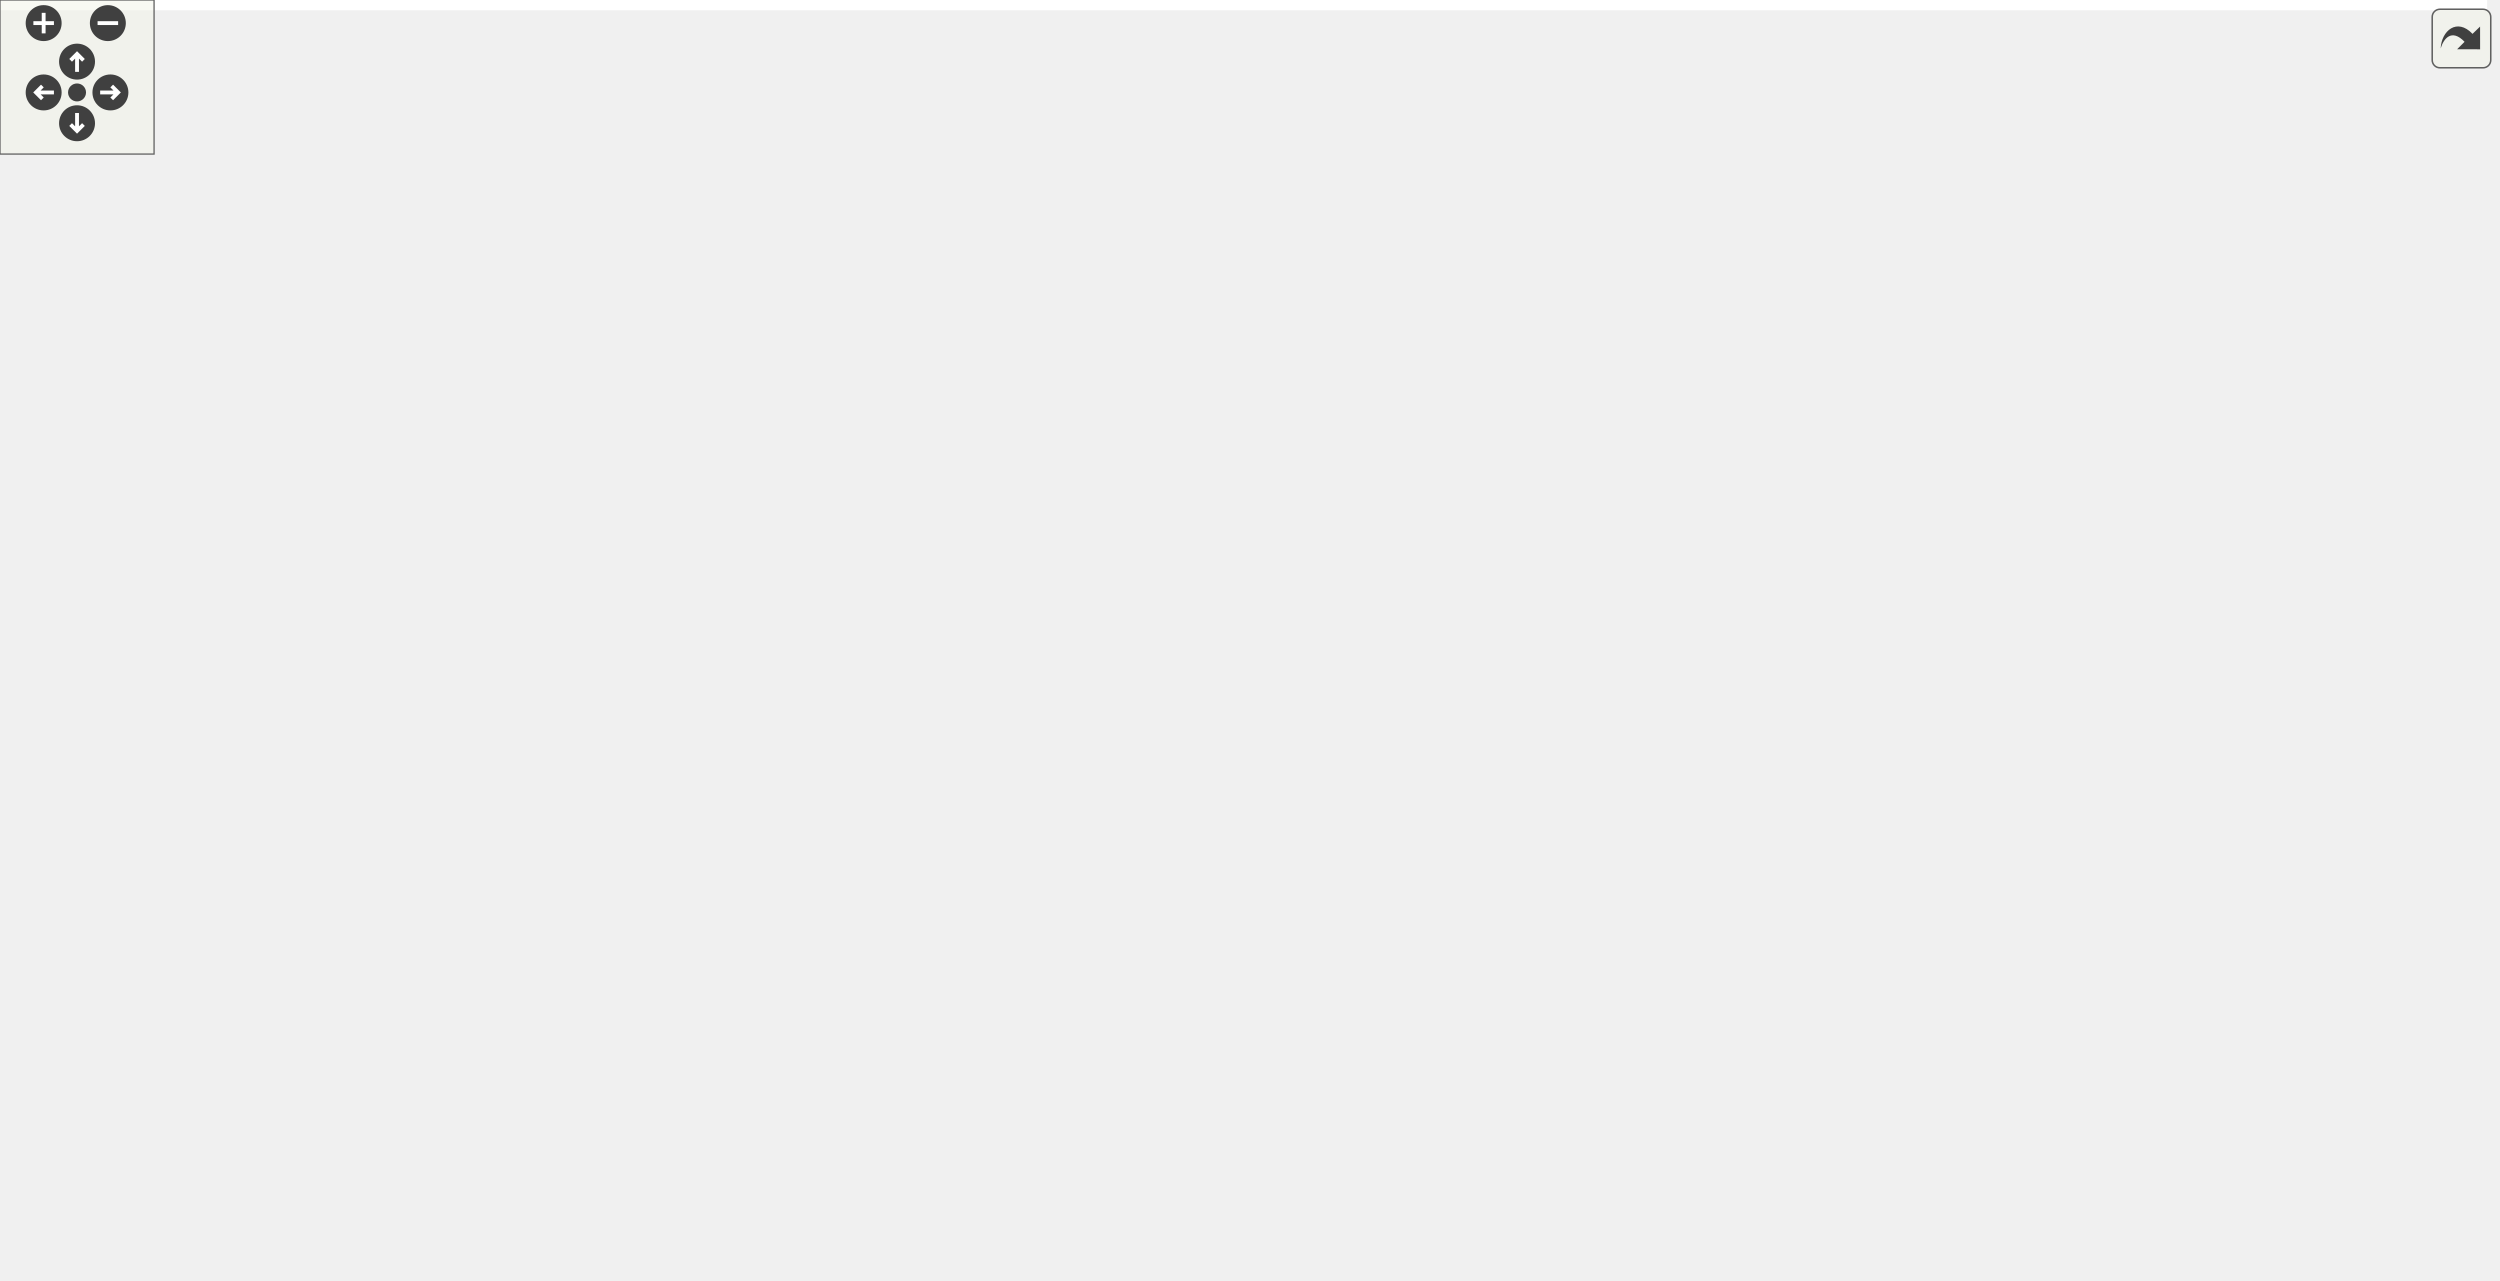
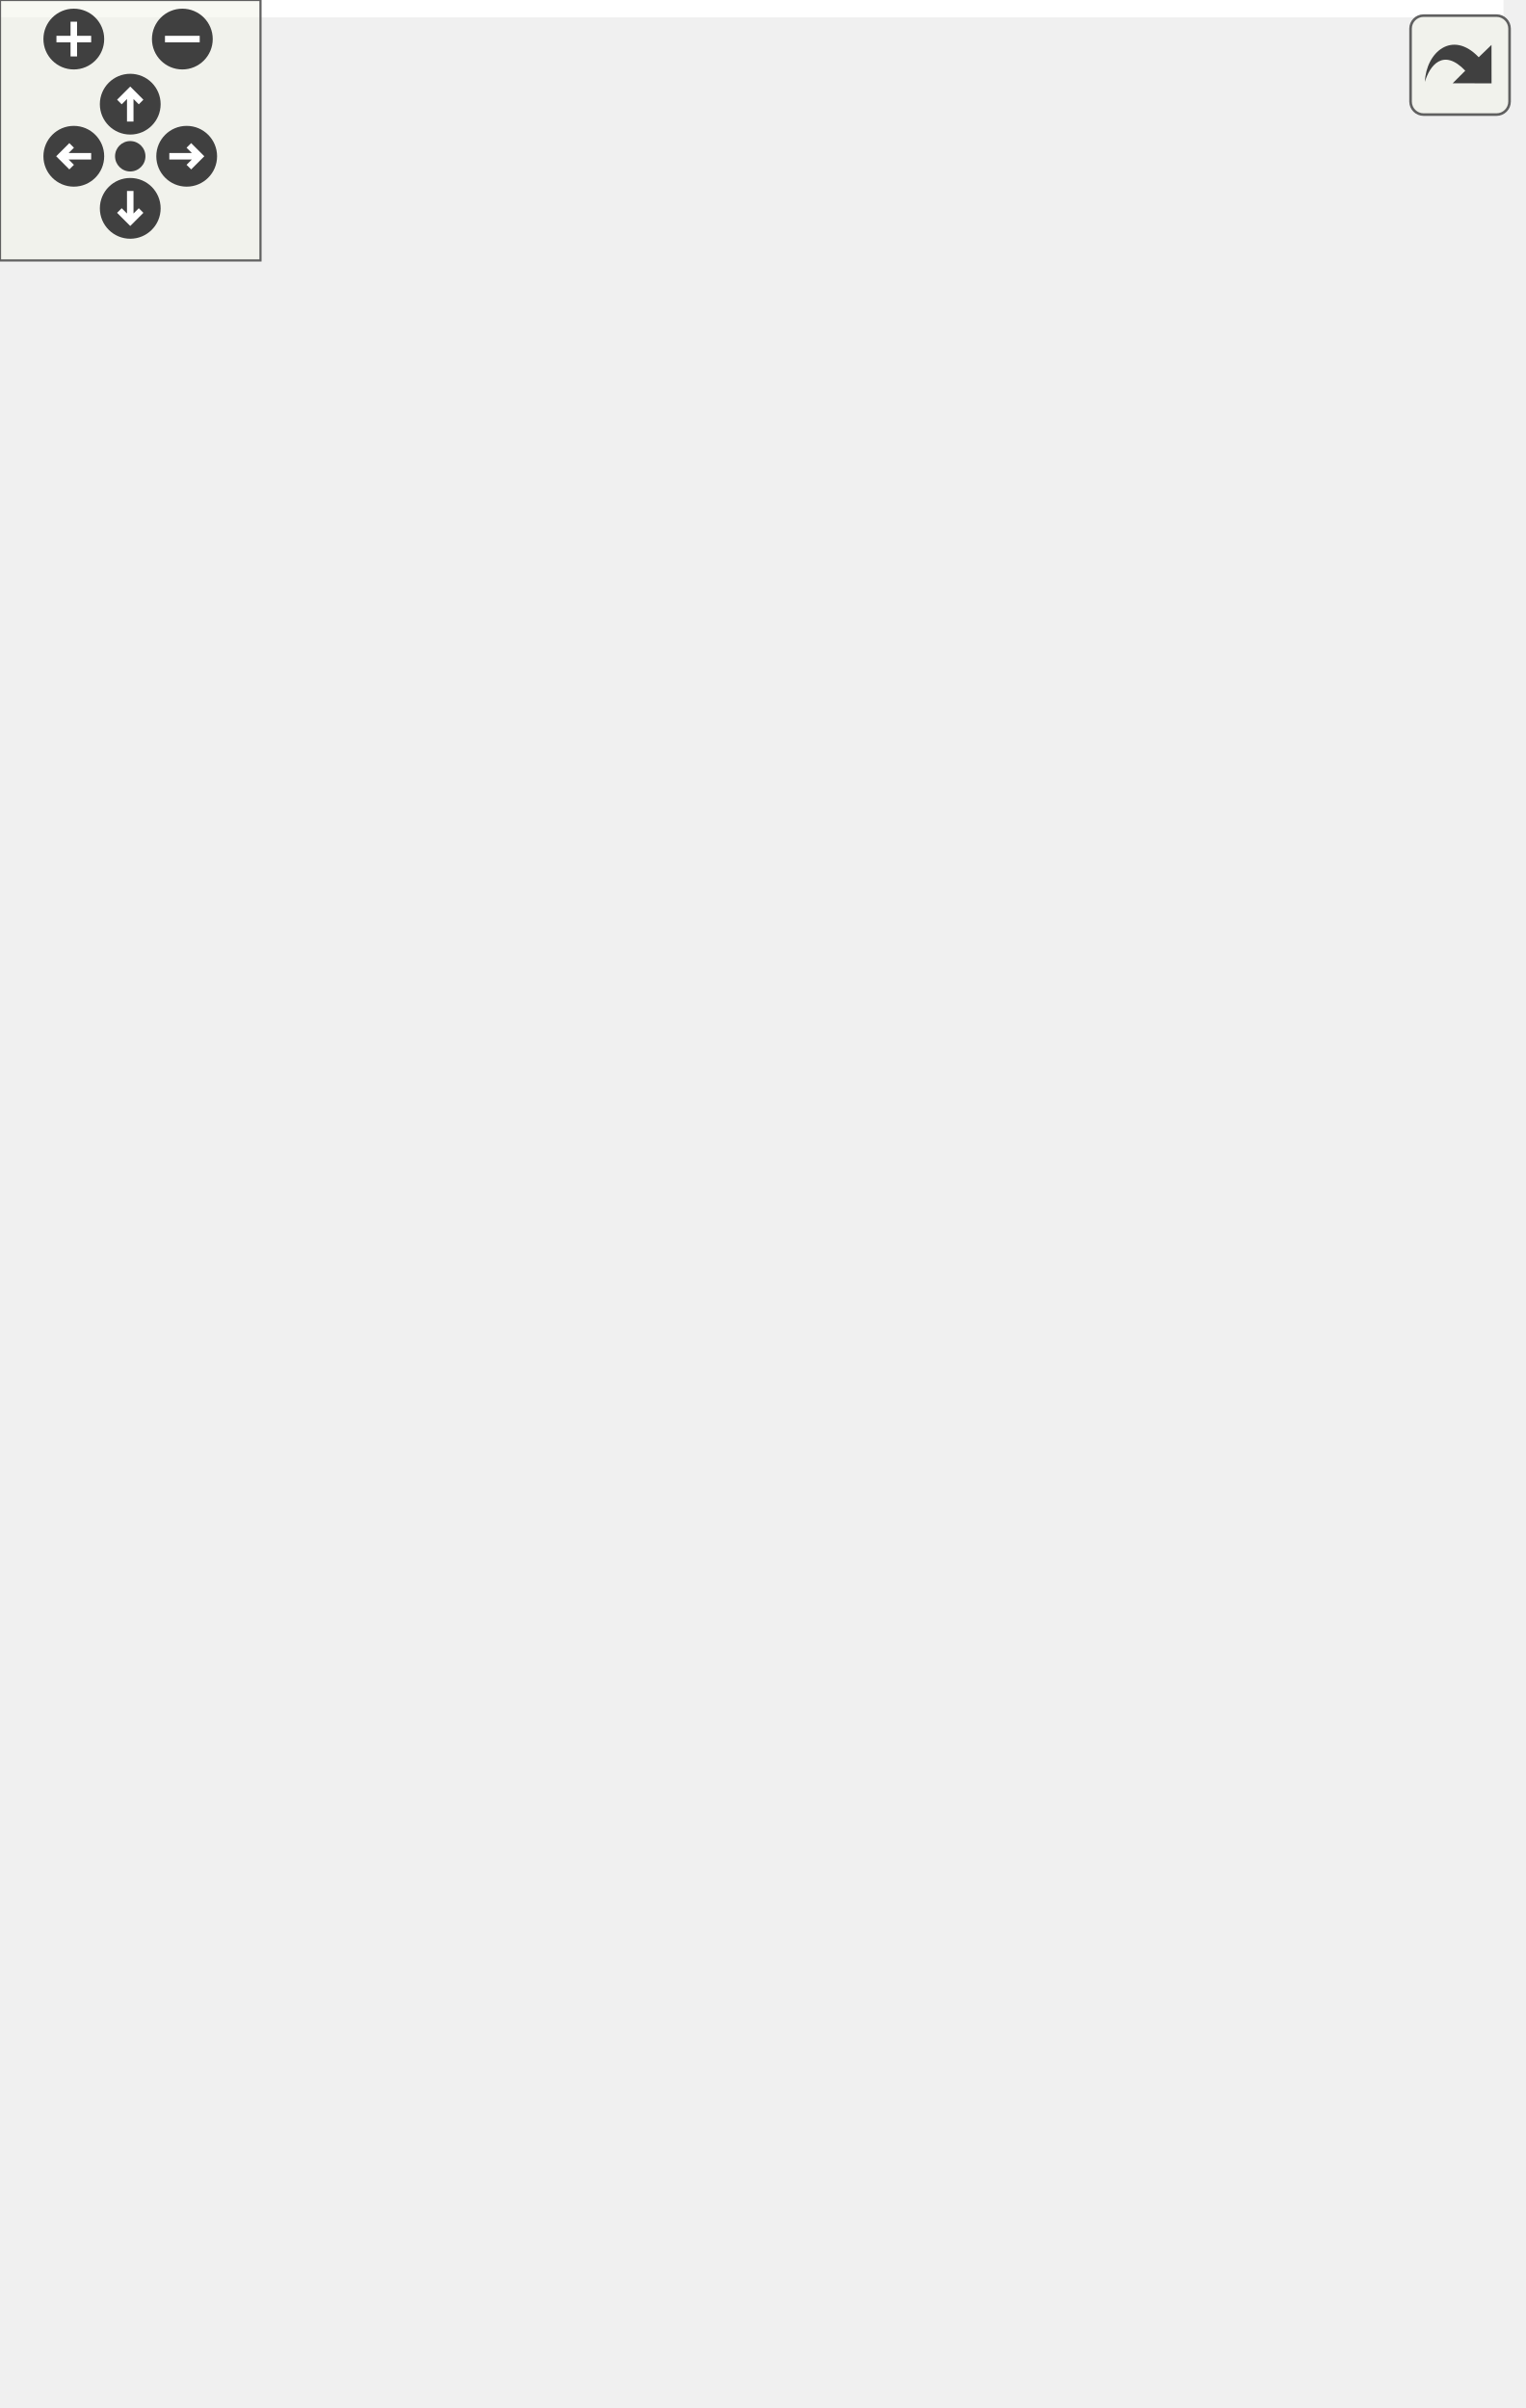
<svg xmlns="http://www.w3.org/2000/svg" xmlns:xlink="http://www.w3.org/1999/xlink" id="main" version="1.1" xml:space="preserve">
  <style type="text/css">
.edge:hover path { stroke: red; }
.edge:hover polygon { stroke: red; fill: red; }
</style>
  <defs>
    <circle id="rim" cx="0" cy="0" r="7" />
    <circle id="rim2" cx="0" cy="0" r="3.5" />
    <g id="zoomPlus">
      <use xlink:href="#rim" fill="#404040">
        <set attributeName="fill" to="#808080" begin="zoomplus.mouseover" end="zoomplus.mouseout" />
      </use>
      <path d="M-4,0h8M0,-4v8" fill="none" stroke="white" stroke-width="1.5" pointer-events="none" />
    </g>
    <g id="zoomMin">
      <use xlink:href="#rim" fill="#404040">
        <set attributeName="fill" to="#808080" begin="zoomminus.mouseover" end="zoomminus.mouseout" />
      </use>
      <path d="M-4,0h8" fill="none" stroke="white" stroke-width="1.5" pointer-events="none" />
    </g>
    <g id="dirArrow">
      <path fill="none" stroke="white" stroke-width="1.5" d="M0,-3.0v7 M-2.5,-0.5L0,-3.0L2.5,-0.5" />
    </g>
    <g id="resetDef">
      <use xlink:href="#rim2" fill="#404040">
        <set attributeName="fill" to="#808080" begin="reset.mouseover" end="reset.mouseout" />
      </use>
    </g>
  </defs>
  <svg id="graph" class="graph">
    <g id="viewport">
-       <polygon fill="white" stroke="transparent" points="-4,4 -4,-438 968.57,-438 968.57,4 -4,4" />
+       <polygon fill="white" stroke="transparent" points="-4,4 -4,-494 346.3,-494 346.3,4 -4,4" />
      <g id="node1" class="node">
        <g id="a_node1">
          <a xlink:title=" ">
-             <polygon fill="#bfbfbf" stroke="black" points="771,-403.5 771,-433.5 887,-433.5 887,-403.5 771,-403.5" />
-             <text text-anchor="start" x="779" y="-421.5" font-family="Consolas" font-size="10.00">libccc/math/algebra</text>
-             <text text-anchor="middle" x="829" y="-410.5" font-family="Consolas" font-size="10.00">/interval.h</text>
+             <polygon fill="#bfbfbf" stroke="black" points="88.3,-459.5 88.3,-489.5 189.3,-489.5 189.3,-459.5 88.3,-459.5" />
+             <text text-anchor="start" x="96.3" y="-477.5" font-family="Consolas" font-size="10.00">libccc/math/algebra</text>
+             <text text-anchor="middle" x="138.8" y="-466.5" font-family="Consolas" font-size="10.00">/interval.h</text>
          </a>
        </g>
      </g>
      <g id="node2" class="node">
        <g id="a_node2">
          <a xlink:href="bool_8h.html" target="_top" xlink:title=" ">
-             <polygon fill="white" stroke="black" points="450.5,-280.5 450.5,-299.5 535.5,-299.5 535.5,-280.5 450.5,-280.5" />
-             <text text-anchor="middle" x="493" y="-287.5" font-family="Consolas" font-size="10.00">libccc/bool.h</text>
+             <polygon fill="white" stroke="black" points="248.3,-336.5 248.3,-355.5 319.3,-355.5 319.3,-336.5 248.3,-336.5" />
+             <text text-anchor="middle" x="283.8" y="-343.5" font-family="Consolas" font-size="10.00">libccc/bool.h</text>
          </a>
        </g>
      </g>
      <g id="edge1" class="edge">
-         <path fill="none" stroke="midnightblue" d="M791.76,-403.48C725.42,-378.5 587.91,-326.73 525.31,-303.16" />
-         <polygon fill="midnightblue" stroke="midnightblue" points="526.52,-299.88 515.92,-299.63 524.05,-306.43 526.52,-299.88" />
+         <path fill="none" stroke="midnightblue" d="M163.88,-459.33C179.53,-449.96 199.68,-436.87 215.8,-423 237.08,-404.68 258.1,-379.88 271.01,-363.67" />
+         <polygon fill="midnightblue" stroke="midnightblue" points="273.88,-365.67 277.29,-355.64 268.37,-361.36 273.88,-365.67" />
      </g>
      <g id="node11" class="node">
        <g id="a_node11">
-           <a xlink:href="float_8h.html" target="_top" xlink:title=" ">
-             <polygon fill="white" stroke="black" points="835,-56.5 835,-75.5 925,-75.5 925,-56.5 835,-56.5" />
-             <text text-anchor="middle" x="880" y="-63.5" font-family="Consolas" font-size="10.00">libccc/float.h</text>
-           </a>
-         </g>
-       </g>
-       <g id="edge27" class="edge">
-         <path fill="none" stroke="midnightblue" d="M855.28,-403.38C869.25,-394.62 885.65,-382.15 896,-367 957.2,-277.42 947.19,-239.47 962,-132 963.21,-123.19 966.53,-119.65 962,-112 953.03,-96.84 936.93,-86.45 921.37,-79.5" />
-         <polygon fill="midnightblue" stroke="midnightblue" points="922.39,-76.14 911.81,-75.62 919.75,-82.63 922.39,-76.14" />
+           <a xlink:href="int_8h.html" target="_top" xlink:title=" ">
+             <polygon fill="white" stroke="black" points="165.8,-336.5 165.8,-355.5 229.8,-355.5 229.8,-336.5 165.8,-336.5" />
+             <text text-anchor="middle" x="197.8" y="-343.5" font-family="Consolas" font-size="10.00">libccc/int.h</text>
+           </a>
+         </g>
+       </g>
+       <g id="edge14" class="edge">
+         <path fill="none" stroke="midnightblue" d="M164.21,-459.48C177.14,-450.83 191.62,-438.43 198.8,-423 207.13,-405.09 205.38,-382.15 202.48,-366.17" />
+         <polygon fill="midnightblue" stroke="midnightblue" points="205.81,-365 200.3,-355.95 198.97,-366.46 205.81,-365" />
      </g>
      <g id="node13" class="node">
        <g id="a_node13">
-           <a xlink:href="int_8h.html" target="_top" xlink:title=" ">
-             <polygon fill="white" stroke="black" points="17,-56.5 17,-75.5 97,-75.5 97,-56.5 17,-56.5" />
-             <text text-anchor="middle" x="57" y="-63.5" font-family="Consolas" font-size="10.00">libccc/int.h</text>
-           </a>
-         </g>
-       </g>
-       <g id="edge26" class="edge">
-         <path fill="none" stroke="midnightblue" d="M770.71,-414.76C582.01,-405.12 0,-369.07 0,-291 0,-291 0,-291 0,-177 0,-140.3 25.32,-103.66 42.21,-83.3" />
-         <polygon fill="midnightblue" stroke="midnightblue" points="44.95,-85.48 48.83,-75.62 39.65,-80.9 44.95,-85.48" />
-       </g>
-       <g id="node17" class="node">
-         <g id="a_node17">
+           <a xlink:href="float_8h.html" target="_top" xlink:title=" ">
+             <polygon fill="white" stroke="black" points="27.8,-280.5 27.8,-299.5 99.8,-299.5 99.8,-280.5 27.8,-280.5" />
+             <text text-anchor="middle" x="63.8" y="-287.5" font-family="Consolas" font-size="10.00">libccc/float.h</text>
+           </a>
+         </g>
+       </g>
+       <g id="edge17" class="edge">
+         <path fill="none" stroke="midnightblue" d="M109.48,-459.4C75.5,-441.1 21.74,-405.55 2.8,-356 -0.38,-347.7 -1.21,-343.93 2.8,-336 9.6,-322.52 22.56,-312.08 34.79,-304.67" />
+         <polygon fill="midnightblue" stroke="midnightblue" points="36.87,-307.52 43.89,-299.59 33.45,-301.41 36.87,-307.52" />
+       </g>
+       <g id="node14" class="node">
+         <g id="a_node14">
          <a xlink:href="math_2float_8h.html" target="_top" xlink:title=" ">
-             <polygon fill="white" stroke="black" points="822,-112.5 822,-131.5 938,-131.5 938,-112.5 822,-112.5" />
-             <text text-anchor="middle" x="880" y="-119.5" font-family="Consolas" font-size="10.00">libccc/math/float.h</text>
-           </a>
-         </g>
-       </g>
-       <g id="edge28" class="edge">
-         <path fill="none" stroke="midnightblue" d="M858.69,-403.34C872.74,-394.92 888.14,-382.77 896,-367 934.16,-290.46 902.35,-183.28 887.06,-141.08" />
-         <polygon fill="midnightblue" stroke="midnightblue" points="890.3,-139.73 883.51,-131.6 883.74,-142.2 890.3,-139.73" />
-       </g>
-       <g id="node19" class="node">
-         <g id="a_node19">
+             <polygon fill="white" stroke="black" points="12.3,-336.5 12.3,-355.5 109.3,-355.5 109.3,-336.5 12.3,-336.5" />
+             <text text-anchor="middle" x="60.8" y="-343.5" font-family="Consolas" font-size="10.00">libccc/math/float.h</text>
+           </a>
+         </g>
+       </g>
+       <g id="edge19" class="edge">
+         <path fill="none" stroke="midnightblue" d="M116.4,-459.47C103.86,-450.5 88.95,-437.79 79.8,-423 68.97,-405.5 64.31,-382.14 62.3,-365.96" />
+         <polygon fill="midnightblue" stroke="midnightblue" points="65.74,-365.23 61.26,-355.64 58.78,-365.94 65.74,-365.23" />
+       </g>
+       <g id="node15" class="node">
+         <g id="a_node15">
          <a xlink:href="vector_8h.html" target="_top" xlink:title=" ">
-             <polygon fill="white" stroke="black" points="771,-336.5 771,-366.5 887,-366.5 887,-336.5 771,-336.5" />
-             <text text-anchor="start" x="779" y="-354.5" font-family="Consolas" font-size="10.00">libccc/math/algebra</text>
-             <text text-anchor="middle" x="829" y="-343.5" font-family="Consolas" font-size="10.00">/vector.h</text>
-           </a>
-         </g>
-       </g>
-       <g id="edge29" class="edge">
-         <path fill="none" stroke="midnightblue" d="M829,-403.4C829,-395.64 829,-385.81 829,-376.86" />
-         <polygon fill="midnightblue" stroke="midnightblue" points="832.5,-376.58 829,-366.58 825.5,-376.58 832.5,-376.58" />
+             <polygon fill="white" stroke="black" points="88.3,-392.5 88.3,-422.5 189.3,-422.5 189.3,-392.5 88.3,-392.5" />
+             <text text-anchor="start" x="96.3" y="-410.5" font-family="Consolas" font-size="10.00">libccc/math/algebra</text>
+             <text text-anchor="middle" x="138.8" y="-399.5" font-family="Consolas" font-size="10.00">/vector.h</text>
+           </a>
+         </g>
+       </g>
+       <g id="edge21" class="edge">
+         <path fill="none" stroke="midnightblue" d="M138.8,-459.4C138.8,-451.64 138.8,-441.81 138.8,-432.86" />
+         <polygon fill="midnightblue" stroke="midnightblue" points="142.3,-432.58 138.8,-422.58 135.3,-432.58 142.3,-432.58" />
      </g>
      <g id="node3" class="node">
        <g id="a_node3">
          <a xlink:href="libccc_8h.html" target="_top" xlink:title=" ">
-             <polygon fill="white" stroke="black" points="417.5,-224.5 417.5,-243.5 476.5,-243.5 476.5,-224.5 417.5,-224.5" />
-             <text text-anchor="middle" x="447" y="-231.5" font-family="Consolas" font-size="10.00">libccc.h</text>
+             <polygon fill="white" stroke="black" points="172.8,-224.5 172.8,-243.5 222.8,-243.5 222.8,-224.5 172.8,-224.5" />
+             <text text-anchor="middle" x="197.8" y="-231.5" font-family="Consolas" font-size="10.00">libccc.h</text>
          </a>
        </g>
      </g>
      <g id="edge2" class="edge">
-         <path fill="none" stroke="midnightblue" d="M485.4,-280.08C478.77,-272.3 468.98,-260.8 460.94,-251.37" />
-         <polygon fill="midnightblue" stroke="midnightblue" points="463.6,-249.09 454.45,-243.75 458.27,-253.63 463.6,-249.09" />
-       </g>
-       <g id="node18" class="node">
-         <g id="a_node18">
-           <a xlink:title=" ">
-             <polygon fill="white" stroke="#bfbfbf" points="335,-224.5 335,-243.5 399,-243.5 399,-224.5 335,-224.5" />
-             <text text-anchor="middle" x="367" y="-231.5" font-family="Consolas" font-size="10.00">stdbool.h</text>
-           </a>
-         </g>
-       </g>
-       <g id="edge25" class="edge">
-         <path fill="none" stroke="midnightblue" d="M473.03,-280.44C452.39,-271.6 419.94,-257.69 396.37,-247.59" />
-         <polygon fill="midnightblue" stroke="midnightblue" points="397.44,-244.24 386.87,-243.52 394.68,-250.67 397.44,-244.24" />
+         <path fill="none" stroke="midnightblue" d="M277.05,-336.37C262.79,-318.14 229.4,-275.43 210.83,-251.68" />
+         <polygon fill="midnightblue" stroke="midnightblue" points="213.43,-249.31 204.51,-243.59 207.92,-253.63 213.43,-249.31" />
+       </g>
+       <g id="node10" class="node">
+         <g id="a_node10">
+           <a xlink:title=" ">
+             <polygon fill="white" stroke="#bfbfbf" points="263.8,-280.5 263.8,-299.5 319.8,-299.5 319.8,-280.5 263.8,-280.5" />
+             <text text-anchor="middle" x="291.8" y="-287.5" font-family="Consolas" font-size="10.00">stdbool.h</text>
+           </a>
+         </g>
+       </g>
+       <g id="edge13" class="edge">
+         <path fill="none" stroke="midnightblue" d="M285.12,-336.08C286.18,-328.93 287.7,-318.64 289.03,-309.69" />
+         <polygon fill="midnightblue" stroke="midnightblue" points="292.5,-310.16 290.5,-299.75 285.57,-309.13 292.5,-310.16" />
      </g>
      <g id="node4" class="node">
        <g id="a_node4">
          <a xlink:href="libccc__define_8h.html" target="_top" xlink:title=" ">
-             <polygon fill="white" stroke="black" points="243.5,-56.5 243.5,-75.5 338.5,-75.5 338.5,-56.5 243.5,-56.5" />
-             <text text-anchor="middle" x="291" y="-63.5" font-family="Consolas" font-size="10.00">libccc_define.h</text>
+             <polygon fill="white" stroke="black" points="122.8,-56.5 122.8,-75.5 204.8,-75.5 204.8,-56.5 122.8,-56.5" />
+             <text text-anchor="middle" x="163.8" y="-63.5" font-family="Consolas" font-size="10.00">libccc_define.h</text>
          </a>
        </g>
      </g>
      <g id="edge3" class="edge">
-         <path fill="none" stroke="midnightblue" d="M444.72,-224.2C438.69,-202.45 420.35,-145.52 386,-112 370.54,-96.91 349.07,-86.16 330.44,-78.95" />
-         <polygon fill="midnightblue" stroke="midnightblue" points="331.61,-75.65 321.01,-75.51 329.2,-82.23 331.61,-75.65" />
+         <path fill="none" stroke="midnightblue" d="M179.62,-224.39C151.63,-209.93 99.28,-177.79 80.8,-132 77.47,-123.76 76.25,-119.64 80.8,-112 89.89,-96.72 106.19,-86.31 121.94,-79.39" />
+         <polygon fill="midnightblue" stroke="midnightblue" points="123.63,-82.48 131.61,-75.51 121.03,-75.98 123.63,-82.48" />
      </g>
      <g id="node6" class="node">
        <g id="a_node6">
          <a xlink:href="libccc__errors_8h.html" target="_top" xlink:title=" ">
-             <polygon fill="white" stroke="black" points="104.5,-112.5 104.5,-131.5 199.5,-131.5 199.5,-112.5 104.5,-112.5" />
-             <text text-anchor="middle" x="152" y="-119.5" font-family="Consolas" font-size="10.00">libccc_errors.h</text>
+             <polygon fill="white" stroke="black" points="89.8,-112.5 89.8,-131.5 169.8,-131.5 169.8,-112.5 89.8,-112.5" />
+             <text text-anchor="middle" x="129.8" y="-119.5" font-family="Consolas" font-size="10.00">libccc_errors.h</text>
          </a>
        </g>
      </g>
      <g id="edge5" class="edge">
-         <path fill="none" stroke="midnightblue" d="M417.24,-225.89C414.13,-225.22 411,-224.57 408,-224 355.68,-214 211.1,-223.07 171,-188 157.88,-176.53 153.59,-156.55 152.29,-141.76" />
-         <polygon fill="midnightblue" stroke="midnightblue" points="155.78,-141.51 151.79,-131.69 148.79,-141.85 155.78,-141.51" />
+         <path fill="none" stroke="midnightblue" d="M184.37,-224.23C173.01,-216.13 157.14,-203.1 147.8,-188 139.04,-173.84 134.45,-155.36 132.11,-141.72" />
+         <polygon fill="midnightblue" stroke="midnightblue" points="135.54,-141 130.63,-131.61 128.62,-142.01 135.54,-141" />
      </g>
      <g id="node7" class="node">
        <g id="a_node7">
          <a xlink:href="libccc__config_8h.html" target="_top" xlink:title=" ">
-             <polygon fill="white" stroke="black" points="180.5,-168.5 180.5,-187.5 275.5,-187.5 275.5,-168.5 180.5,-168.5" />
-             <text text-anchor="middle" x="228" y="-175.5" font-family="Consolas" font-size="10.00">libccc_config.h</text>
+             <polygon fill="white" stroke="black" points="156.8,-168.5 156.8,-187.5 238.8,-187.5 238.8,-168.5 156.8,-168.5" />
+             <text text-anchor="middle" x="197.8" y="-175.5" font-family="Consolas" font-size="10.00">libccc_config.h</text>
          </a>
        </g>
      </g>
      <g id="edge7" class="edge">
-         <path fill="none" stroke="midnightblue" d="M417.46,-225.72C380.28,-216.55 316.05,-200.71 272.81,-190.05" />
-         <polygon fill="midnightblue" stroke="midnightblue" points="273.38,-186.59 262.84,-187.59 271.71,-193.38 273.38,-186.59" />
+         <path fill="none" stroke="midnightblue" d="M197.8,-224.08C197.8,-217.01 197.8,-206.86 197.8,-197.99" />
+         <polygon fill="midnightblue" stroke="midnightblue" points="201.3,-197.75 197.8,-187.75 194.3,-197.75 201.3,-197.75" />
      </g>
      <g id="node8" class="node">
        <g id="a_node8">
          <a xlink:href="libccc__naming_8h.html" target="_top" xlink:title=" ">
-             <polygon fill="white" stroke="black" points="304.5,-168.5 304.5,-187.5 399.5,-187.5 399.5,-168.5 304.5,-168.5" />
-             <text text-anchor="middle" x="352" y="-175.5" font-family="Consolas" font-size="10.00">libccc_naming.h</text>
+             <polygon fill="white" stroke="black" points="226.3,-112.5 226.3,-131.5 313.3,-131.5 313.3,-112.5 226.3,-112.5" />
+             <text text-anchor="middle" x="269.8" y="-119.5" font-family="Consolas" font-size="10.00">libccc_naming.h</text>
          </a>
        </g>
      </g>
      <g id="edge10" class="edge">
-         <path fill="none" stroke="midnightblue" d="M431.74,-224.32C416.78,-215.82 393.75,-202.73 376.27,-192.8" />
-         <polygon fill="midnightblue" stroke="midnightblue" points="377.65,-189.55 367.23,-187.65 374.19,-195.64 377.65,-189.55" />
+         <path fill="none" stroke="midnightblue" d="M210.57,-224.42C221.82,-216.26 237.91,-203.02 247.8,-188 257.11,-173.85 262.87,-155.37 266.14,-141.73" />
+         <polygon fill="midnightblue" stroke="midnightblue" points="269.64,-142.13 268.33,-131.61 262.79,-140.65 269.64,-142.13" />
      </g>
      <g id="node9" class="node">
        <g id="a_node9">
-           <a xlink:href="math_8h.html" target="_top" xlink:title=" ">
-             <polygon fill="white" stroke="black" points="528,-168.5 528,-187.5 576,-187.5 576,-168.5 528,-168.5" />
-             <text text-anchor="middle" x="552" y="-175.5" font-family="Consolas" font-size="10.00">math.h</text>
+           <a xlink:title=" ">
+             <polygon fill="white" stroke="#bfbfbf" points="295.3,-168.5 295.3,-187.5 342.3,-187.5 342.3,-168.5 295.3,-168.5" />
+             <text text-anchor="middle" x="318.8" y="-175.5" font-family="Consolas" font-size="10.00">math.h</text>
          </a>
        </g>
      </g>
      <g id="edge12" class="edge">
-         <path fill="none" stroke="midnightblue" d="M463.87,-224.32C480.71,-215.66 506.81,-202.24 526.24,-192.25" />
-         <polygon fill="midnightblue" stroke="midnightblue" points="527.88,-195.34 535.17,-187.65 524.68,-189.12 527.88,-195.34" />
+         <path fill="none" stroke="midnightblue" d="M216.97,-224.44C236.71,-215.64 267.68,-201.81 290.29,-191.72" />
+         <polygon fill="midnightblue" stroke="midnightblue" points="292.01,-194.79 299.71,-187.52 289.16,-188.4 292.01,-194.79" />
      </g>
      <g id="node5" class="node">
        <g id="a_node5">
          <a xlink:title=" ">
-             <polygon fill="white" stroke="#bfbfbf" points="256.5,-0.5 256.5,-19.5 325.5,-19.5 325.5,-0.5 256.5,-0.5" />
-             <text text-anchor="middle" x="291" y="-7.5" font-family="Consolas" font-size="10.00">stdalign.h</text>
+             <polygon fill="white" stroke="#bfbfbf" points="134.3,-0.5 134.3,-19.5 193.3,-19.5 193.3,-0.5 134.3,-0.5" />
+             <text text-anchor="middle" x="163.8" y="-7.5" font-family="Consolas" font-size="10.00">stdalign.h</text>
          </a>
        </g>
      </g>
      <g id="edge4" class="edge">
-         <path fill="none" stroke="midnightblue" d="M291,-56.08C291,-49.01 291,-38.86 291,-29.99" />
-         <polygon fill="midnightblue" stroke="midnightblue" points="294.5,-29.75 291,-19.75 287.5,-29.75 294.5,-29.75" />
+         <path fill="none" stroke="midnightblue" d="M163.8,-56.08C163.8,-49.01 163.8,-38.86 163.8,-29.99" />
+         <polygon fill="midnightblue" stroke="midnightblue" points="167.3,-29.75 163.8,-19.75 160.3,-29.75 167.3,-29.75" />
      </g>
      <g id="edge6" class="edge">
-         <path fill="none" stroke="midnightblue" d="M174.02,-112.44C197.1,-103.48 233.56,-89.31 259.64,-79.18" />
-         <polygon fill="midnightblue" stroke="midnightblue" points="261.02,-82.4 269.08,-75.52 258.49,-75.88 261.02,-82.4" />
+         <path fill="none" stroke="midnightblue" d="M135.41,-112.08C140.16,-104.53 147.11,-93.49 152.95,-84.23" />
+         <polygon fill="midnightblue" stroke="midnightblue" points="155.92,-86.08 158.29,-75.75 150,-82.35 155.92,-86.08" />
      </g>
      <g id="edge8" class="edge">
-         <path fill="none" stroke="midnightblue" d="M229.14,-168.48C231.15,-155.53 236.2,-130.47 247,-112 253.5,-100.88 263.35,-90.46 272.08,-82.45" />
-         <polygon fill="midnightblue" stroke="midnightblue" points="274.43,-85.04 279.66,-75.82 269.83,-79.77 274.43,-85.04" />
+         <path fill="none" stroke="midnightblue" d="M195.32,-168.14C191.79,-155.6 185.04,-131.97 178.8,-112 176.03,-103.15 172.79,-93.37 170.04,-85.2" />
+         <polygon fill="midnightblue" stroke="midnightblue" points="173.3,-83.94 166.77,-75.6 166.68,-86.19 173.3,-83.94" />
      </g>
      <g id="edge9" class="edge">
-         <path fill="none" stroke="midnightblue" d="M215.79,-168.32C204.22,-160.11 186.62,-147.6 172.84,-137.81" />
-         <polygon fill="midnightblue" stroke="midnightblue" points="174.61,-134.77 164.43,-131.83 170.56,-140.48 174.61,-134.77" />
+         <path fill="none" stroke="midnightblue" d="M186.87,-168.32C176.62,-160.18 161.08,-147.84 148.8,-138.09" />
+         <polygon fill="midnightblue" stroke="midnightblue" points="150.93,-135.31 140.92,-131.83 146.58,-140.79 150.93,-135.31" />
      </g>
      <g id="edge11" class="edge">
-         <path fill="none" stroke="midnightblue" d="M358.55,-168.48C367.64,-155.53 381.8,-130.47 371,-112 362.14,-96.85 346.09,-86.41 330.69,-79.42" />
-         <polygon fill="midnightblue" stroke="midnightblue" points="331.83,-76.11 321.25,-75.51 329.15,-82.57 331.83,-76.11" />
-       </g>
-       <g id="node10" class="node">
-         <g id="a_node10">
-           <a xlink:href="constants_8h.html" target="_top" xlink:title=" ">
-             <polygon fill="white" stroke="black" points="628.5,-112.5 628.5,-131.5 765.5,-131.5 765.5,-112.5 628.5,-112.5" />
-             <text text-anchor="middle" x="697" y="-119.5" font-family="Consolas" font-size="10.00">libccc/math/constants.h</text>
-           </a>
-         </g>
-       </g>
-       <g id="edge13" class="edge">
-         <path fill="none" stroke="midnightblue" d="M574.98,-168.44C599.16,-159.44 637.42,-145.19 664.65,-135.05" />
-         <polygon fill="midnightblue" stroke="midnightblue" points="665.98,-138.29 674.13,-131.52 663.54,-131.73 665.98,-138.29" />
+         <path fill="none" stroke="midnightblue" d="M252.77,-112.32C235.77,-103.66 209.42,-90.24 189.8,-80.25" />
+         <polygon fill="midnightblue" stroke="midnightblue" points="191.28,-77.08 180.79,-75.65 188.11,-83.31 191.28,-77.08" />
+       </g>
+       <g id="edge16" class="edge">
+         <path fill="none" stroke="midnightblue" d="M197.8,-336.37C197.8,-318.62 197.8,-277.67 197.8,-253.6" />
+         <polygon fill="midnightblue" stroke="midnightblue" points="201.3,-253.59 197.8,-243.59 194.3,-253.59 201.3,-253.59" />
      </g>
      <g id="node12" class="node">
        <g id="a_node12">
-           <a xlink:href="math_2int_8h.html" target="_top" xlink:title=" ">
-             <polygon fill="white" stroke="black" points="256,-112.5 256,-131.5 362,-131.5 362,-112.5 256,-112.5" />
-             <text text-anchor="middle" x="309" y="-119.5" font-family="Consolas" font-size="10.00">libccc/math/int.h</text>
-           </a>
-         </g>
-       </g>
-       <g id="edge16" class="edge">
-         <path fill="none" stroke="midnightblue" d="M527.81,-171.62C488.2,-162.82 408.75,-145.17 357.27,-133.73" />
-         <polygon fill="midnightblue" stroke="midnightblue" points="357.89,-130.28 347.37,-131.53 356.37,-137.11 357.89,-130.28" />
-       </g>
-       <g id="node15" class="node">
-         <g id="a_node15">
-           <a xlink:href="math_2fixed_8h.html" target="_top" xlink:title=" ">
-             <polygon fill="white" stroke="black" points="494,-112.5 494,-131.5 610,-131.5 610,-112.5 494,-112.5" />
-             <text text-anchor="middle" x="552" y="-119.5" font-family="Consolas" font-size="10.00">libccc/math/fixed.h</text>
-           </a>
-         </g>
+           <a xlink:title=" ">
+             <polygon fill="white" stroke="#bfbfbf" points="120.3,-280.5 120.3,-299.5 169.3,-299.5 169.3,-280.5 120.3,-280.5" />
+             <text text-anchor="middle" x="144.8" y="-287.5" font-family="Consolas" font-size="10.00">stdint.h</text>
+           </a>
+         </g>
+       </g>
+       <g id="edge15" class="edge">
+         <path fill="none" stroke="midnightblue" d="M189.05,-336.08C181.33,-328.22 169.89,-316.57 160.58,-307.08" />
+         <polygon fill="midnightblue" stroke="midnightblue" points="162.89,-304.44 153.39,-299.75 157.89,-309.34 162.89,-304.44" />
+       </g>
+       <g id="edge18" class="edge">
+         <path fill="none" stroke="midnightblue" d="M85.03,-280.44C107.18,-271.52 142.12,-257.44 167.23,-247.32" />
+         <polygon fill="midnightblue" stroke="midnightblue" points="168.7,-250.5 176.66,-243.52 166.08,-244.01 168.7,-250.5" />
      </g>
      <g id="edge20" class="edge">
-         <path fill="none" stroke="midnightblue" d="M552,-168.08C552,-161.01 552,-150.86 552,-141.99" />
-         <polygon fill="midnightblue" stroke="midnightblue" points="555.5,-141.75 552,-131.75 548.5,-141.75 555.5,-141.75" />
+         <path fill="none" stroke="midnightblue" d="M61.29,-336.08C61.69,-329.01 62.25,-318.86 62.74,-309.99" />
+         <polygon fill="midnightblue" stroke="midnightblue" points="66.25,-309.93 63.31,-299.75 59.26,-309.54 66.25,-309.93" />
+       </g>
+       <g id="edge22" class="edge">
+         <path fill="none" stroke="midnightblue" d="M173.16,-392.4C197.49,-382.42 229.83,-369.15 253.25,-359.53" />
+         <polygon fill="midnightblue" stroke="midnightblue" points="254.78,-362.69 262.7,-355.66 252.12,-356.22 254.78,-362.69" />
      </g>
      <g id="edge23" class="edge">
-         <path fill="none" stroke="midnightblue" d="M576.12,-173.03C626.63,-164.71 744.92,-145.24 818.12,-133.19" />
-         <polygon fill="midnightblue" stroke="midnightblue" points="818.84,-136.62 828.14,-131.54 817.7,-129.71 818.84,-136.62" />
-       </g>
-       <g id="edge14" class="edge">
-         <path fill="none" stroke="midnightblue" d="M726,-112.44C757.18,-103.24 806.93,-88.56 841.41,-78.39" />
-         <polygon fill="midnightblue" stroke="midnightblue" points="842.54,-81.7 851.14,-75.52 840.56,-74.99 842.54,-81.7" />
-       </g>
-       <g id="edge15" class="edge">
-         <path fill="none" stroke="midnightblue" d="M868.28,-75.66C849.45,-89.24 810.91,-115.68 775,-132 675.31,-177.3 549.73,-209.61 486.79,-224.23" />
-         <polygon fill="midnightblue" stroke="midnightblue" points="485.84,-220.86 476.88,-226.51 487.41,-227.68 485.84,-220.86" />
-       </g>
-       <g id="edge17" class="edge">
-         <path fill="none" stroke="midnightblue" d="M269.07,-112.44C225.11,-103.02 154.37,-87.87 106.82,-77.68" />
-         <polygon fill="midnightblue" stroke="midnightblue" points="107.25,-74.19 96.74,-75.52 105.79,-81.03 107.25,-74.19" />
-       </g>
-       <g id="edge19" class="edge">
-         <path fill="none" stroke="midnightblue" d="M60.69,-75.61C71.28,-99.02 104.28,-163.74 155,-188 254.56,-235.62 294.09,-205.06 407.17,-224.07" />
-         <polygon fill="midnightblue" stroke="midnightblue" points="406.79,-227.55 417.24,-225.86 408.01,-220.66 406.79,-227.55" />
-       </g>
-       <g id="node14" class="node">
-         <g id="a_node14">
-           <a xlink:title=" ">
-             <polygon fill="white" stroke="#bfbfbf" points="27.5,-0.5 27.5,-19.5 86.5,-19.5 86.5,-0.5 27.5,-0.5" />
-             <text text-anchor="middle" x="57" y="-7.5" font-family="Consolas" font-size="10.00">stdint.h</text>
-           </a>
-         </g>
-       </g>
-       <g id="edge18" class="edge">
-         <path fill="none" stroke="midnightblue" d="M57,-56.08C57,-49.01 57,-38.86 57,-29.99" />
-         <polygon fill="midnightblue" stroke="midnightblue" points="60.5,-29.75 57,-19.75 53.5,-29.75 60.5,-29.75" />
-       </g>
-       <g id="node16" class="node">
-         <g id="a_node16">
-           <a xlink:href="fixed_8h.html" target="_top" xlink:title=" ">
-             <polygon fill="white" stroke="black" points="464,-56.5 464,-75.5 554,-75.5 554,-56.5 464,-56.5" />
-             <text text-anchor="middle" x="509" y="-63.5" font-family="Consolas" font-size="10.00">libccc/fixed.h</text>
-           </a>
-         </g>
-       </g>
-       <g id="edge21" class="edge">
-         <path fill="none" stroke="midnightblue" d="M544.9,-112.08C538.76,-104.38 529.73,-93.03 522.26,-83.65" />
-         <polygon fill="midnightblue" stroke="midnightblue" points="524.94,-81.39 515.97,-75.75 519.46,-85.75 524.94,-81.39" />
-       </g>
-       <g id="edge22" class="edge">
-         <path fill="none" stroke="midnightblue" d="M503.72,-75.73C498.48,-84.62 490.48,-98.94 485,-112 470.22,-147.23 458.02,-190.29 451.69,-214.38" />
-         <polygon fill="midnightblue" stroke="midnightblue" points="448.24,-213.74 449.14,-224.3 455.02,-215.48 448.24,-213.74" />
+         <path fill="none" stroke="midnightblue" d="M152.78,-392.4C161.53,-383.58 172.83,-372.18 181.91,-363.02" />
+         <polygon fill="midnightblue" stroke="midnightblue" points="184.66,-365.22 189.21,-355.66 179.69,-360.29 184.66,-365.22" />
      </g>
      <g id="edge24" class="edge">
-         <path fill="none" stroke="midnightblue" d="M880,-112.08C880,-105.01 880,-94.86 880,-85.99" />
-         <polygon fill="midnightblue" stroke="midnightblue" points="883.5,-85.75 880,-75.75 876.5,-85.75 883.5,-85.75" />
-       </g>
-       <g id="edge30" class="edge">
-         <path fill="none" stroke="midnightblue" d="M770.86,-340.2C707.47,-328.98 606.93,-311.17 545.75,-300.34" />
-         <polygon fill="midnightblue" stroke="midnightblue" points="546,-296.83 535.54,-298.53 544.78,-303.72 546,-296.83" />
-       </g>
-       <g id="edge32" class="edge">
-         <path fill="none" stroke="midnightblue" d="M840.06,-336.21C865.13,-302.8 925.76,-216.01 947,-132 949.18,-123.38 951.18,-119.84 947,-112 939.45,-97.83 925.24,-87.33 911.84,-80.06" />
-         <polygon fill="midnightblue" stroke="midnightblue" points="913.3,-76.87 902.79,-75.53 910.17,-83.13 913.3,-76.87" />
-       </g>
-       <g id="edge31" class="edge">
-         <path fill="none" stroke="midnightblue" d="M770.84,-348.13C588.16,-339.93 38,-309.08 38,-235 38,-235 38,-235 38,-177 38,-144.49 46.16,-107.35 51.78,-85.61" />
-         <polygon fill="midnightblue" stroke="midnightblue" points="55.22,-86.32 54.44,-75.75 48.46,-84.5 55.22,-86.32" />
-       </g>
-       <g id="edge33" class="edge">
-         <path fill="none" stroke="midnightblue" d="M832.19,-336.27C841.02,-296.89 865.77,-186.49 875.75,-141.97" />
-         <polygon fill="midnightblue" stroke="midnightblue" points="879.23,-142.45 878,-131.93 872.4,-140.92 879.23,-142.45" />
+         <path fill="none" stroke="midnightblue" d="M137.34,-392.49C135.23,-377.47 130.24,-353.44 118.8,-336 110.73,-323.71 98.26,-313.11 87.23,-305.29" />
+         <polygon fill="midnightblue" stroke="midnightblue" points="89.06,-302.31 78.81,-299.64 85.16,-308.12 89.06,-302.31" />
+       </g>
+       <g id="edge25" class="edge">
+         <path fill="none" stroke="midnightblue" d="M120.31,-392.4C108.28,-383.22 92.6,-371.26 80.35,-361.92" />
+         <polygon fill="midnightblue" stroke="midnightblue" points="82.22,-358.94 72.15,-355.66 77.97,-364.51 82.22,-358.94" />
      </g>
    </g>
  </svg>
  <g id="navigator" transform="translate(0 0)" fill="#404254">
    <rect fill="#f2f5e9" fill-opacity="0.5" stroke="#606060" stroke-width=".5" x="0" y="0" width="60" height="60" />
    <use id="zoomplus" xlink:href="#zoomPlus" x="17" y="9" />
    <use id="zoomminus" xlink:href="#zoomMin" x="42" y="9" />
    <use id="reset" xlink:href="#resetDef" x="30" y="36" />
    <g id="arrowUp" xlink:href="#dirArrow" transform="translate(30 24)">
      <use xlink:href="#rim" fill="#404040">
        <set attributeName="fill" to="#808080" begin="arrowUp.mouseover" end="arrowUp.mouseout" />
      </use>
      <path fill="none" stroke="white" stroke-width="1.5" d="M0,-3.0v7 M-2.5,-0.5L0,-3.0L2.5,-0.5" />
    </g>
    <g id="arrowRight" xlink:href="#dirArrow" transform="rotate(90) translate(36 -43)">
      <use xlink:href="#rim" fill="#404040">
        <set attributeName="fill" to="#808080" begin="arrowRight.mouseover" end="arrowRight.mouseout" />
      </use>
      <path fill="none" stroke="white" stroke-width="1.5" d="M0,-3.0v7 M-2.5,-0.5L0,-3.0L2.5,-0.5" />
    </g>
    <g id="arrowDown" xlink:href="#dirArrow" transform="rotate(180) translate(-30 -48)">
      <use xlink:href="#rim" fill="#404040">
        <set attributeName="fill" to="#808080" begin="arrowDown.mouseover" end="arrowDown.mouseout" />
      </use>
      <path fill="none" stroke="white" stroke-width="1.5" d="M0,-3.0v7 M-2.5,-0.5L0,-3.0L2.5,-0.5" />
    </g>
    <g id="arrowLeft" xlink:href="#dirArrow" transform="rotate(270) translate(-36 17)">
      <use xlink:href="#rim" fill="#404040">
        <set attributeName="fill" to="#808080" begin="arrowLeft.mouseover" end="arrowLeft.mouseout" />
      </use>
      <path fill="none" stroke="white" stroke-width="1.5" d="M0,-3.0v7 M-2.5,-0.5L0,-3.0L2.5,-0.5" />
    </g>
  </g>
  <svg viewBox="0 0 15 15" width="100%" height="30px" preserveAspectRatio="xMaxYMin meet">
    <g id="arrow_out" transform="scale(0.3 0.3)">
      <a xlink:href="interval_8h__incl_org.svg" target="_base">
        <rect id="button" ry="5" rx="5" y="6" x="6" height="38" width="38" fill="#f2f5e9" fill-opacity="0.5" stroke="#606060" stroke-width="1.0" />
        <path id="arrow" d="M 11.5,31.437 C 11.94,20.098 22.043,11.323 32.159,21.979 L 37.069,17.246 C 37.069,17.246 37.088,32 37.088,32 L 22.16,31.978 C 22.16,31.978 26.998,27.14 26.998,27.14 C 18.529,18.264 13.292,25.23 11.5,31.437 z" style="fill:#404040;" />
      </a>
    </g>
  </svg>
</svg>
